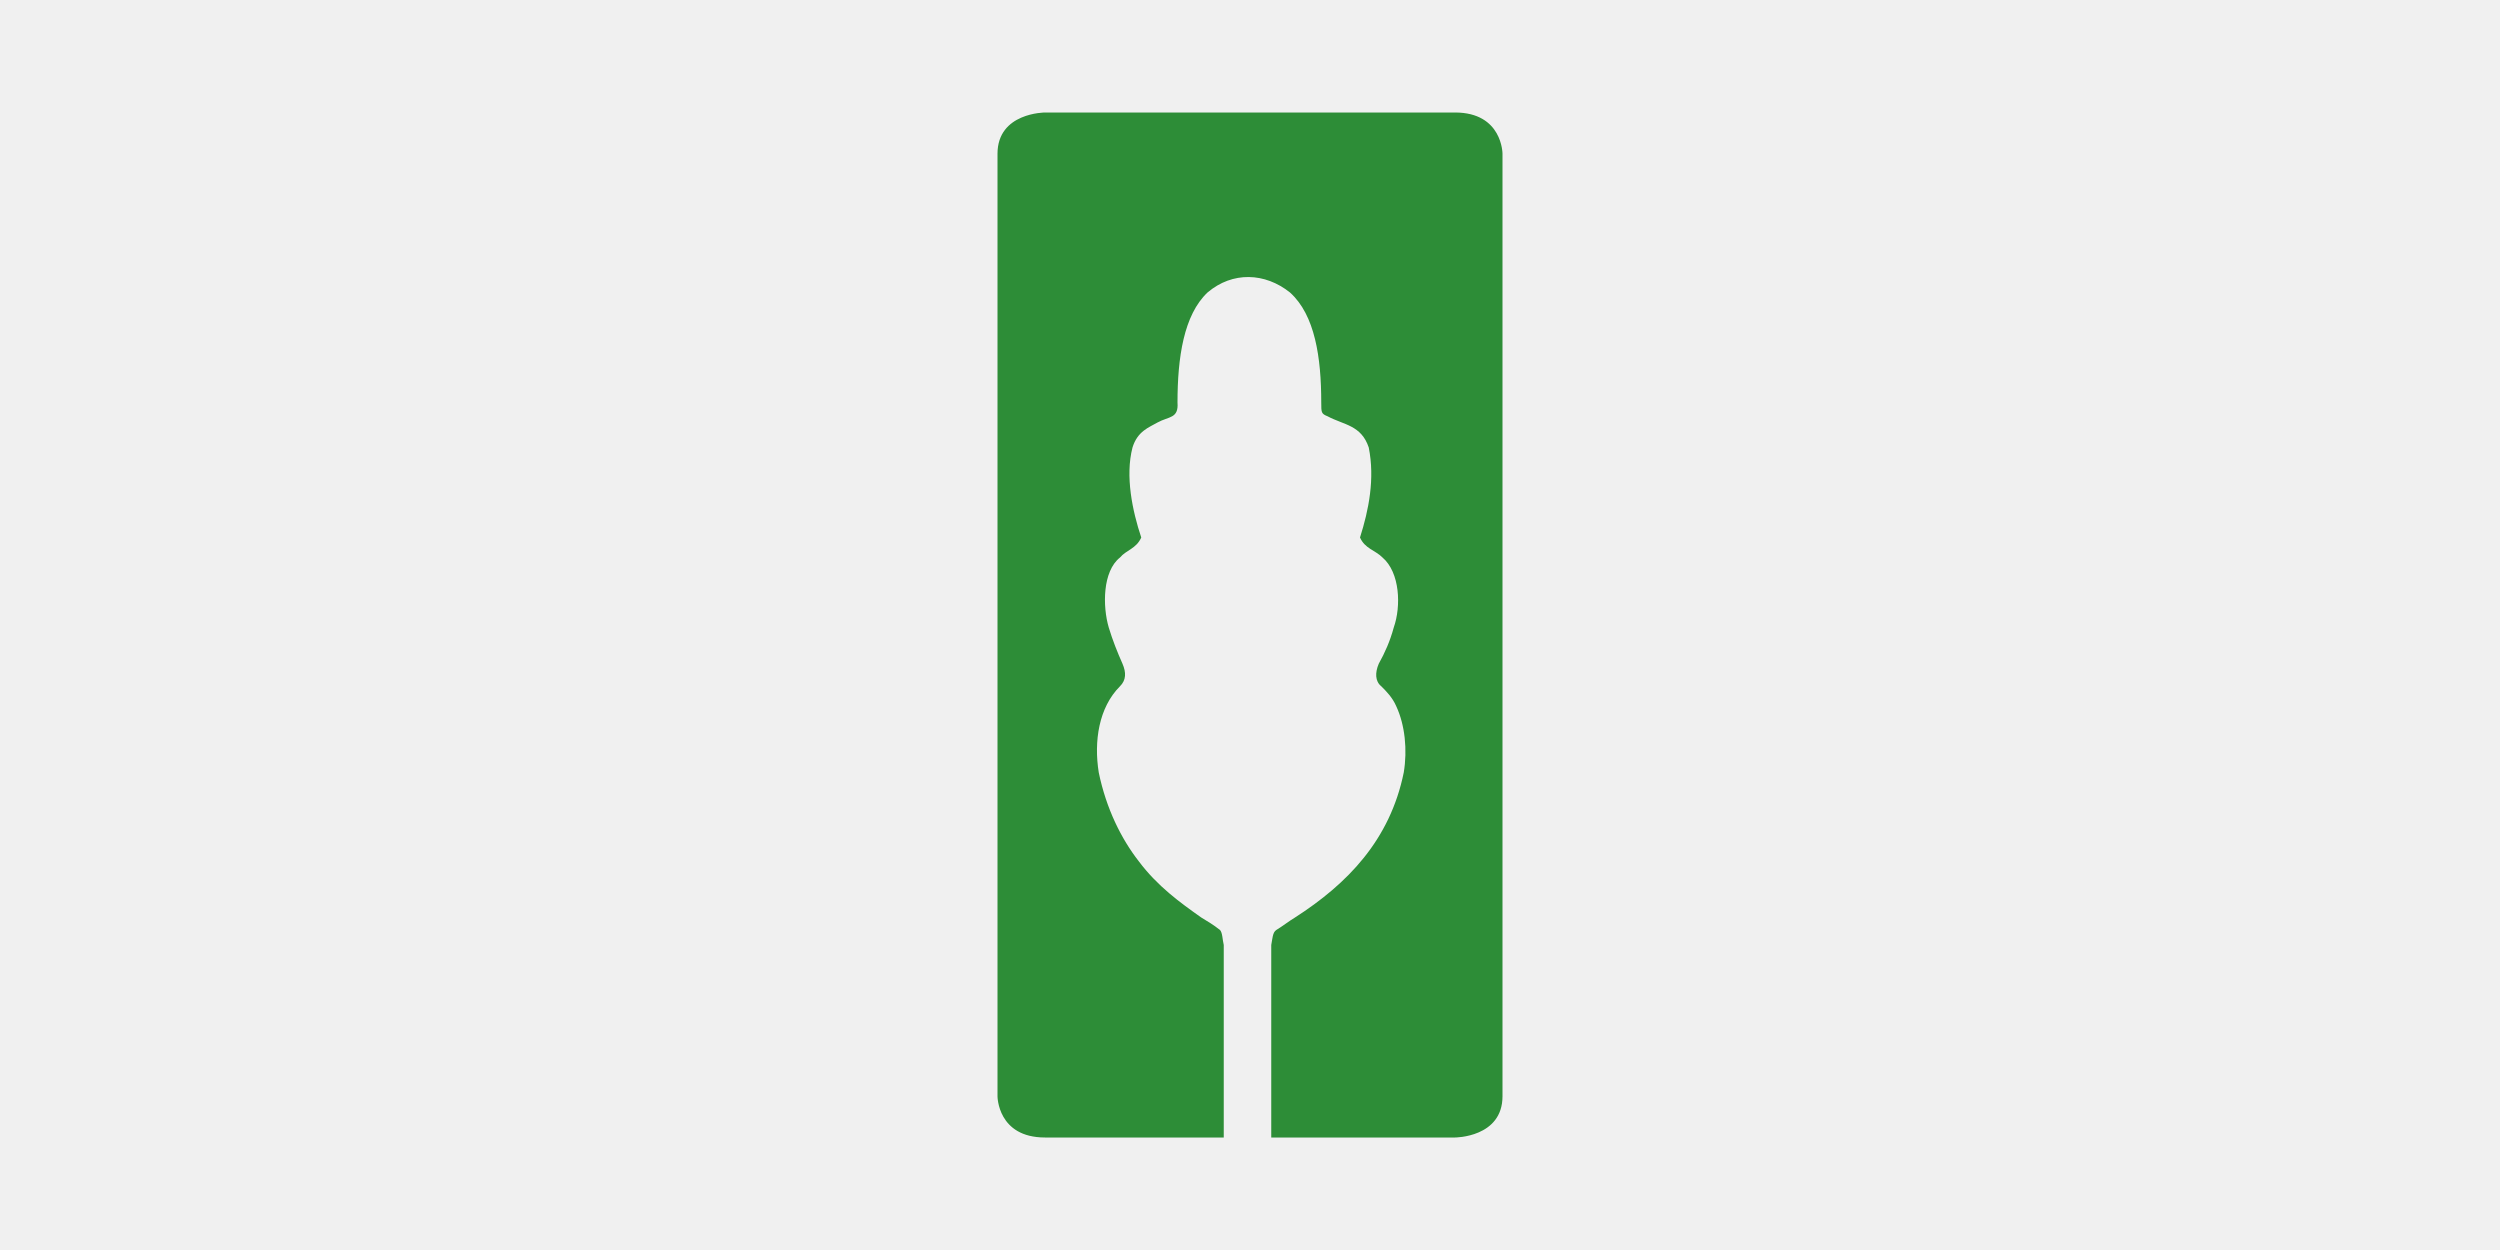
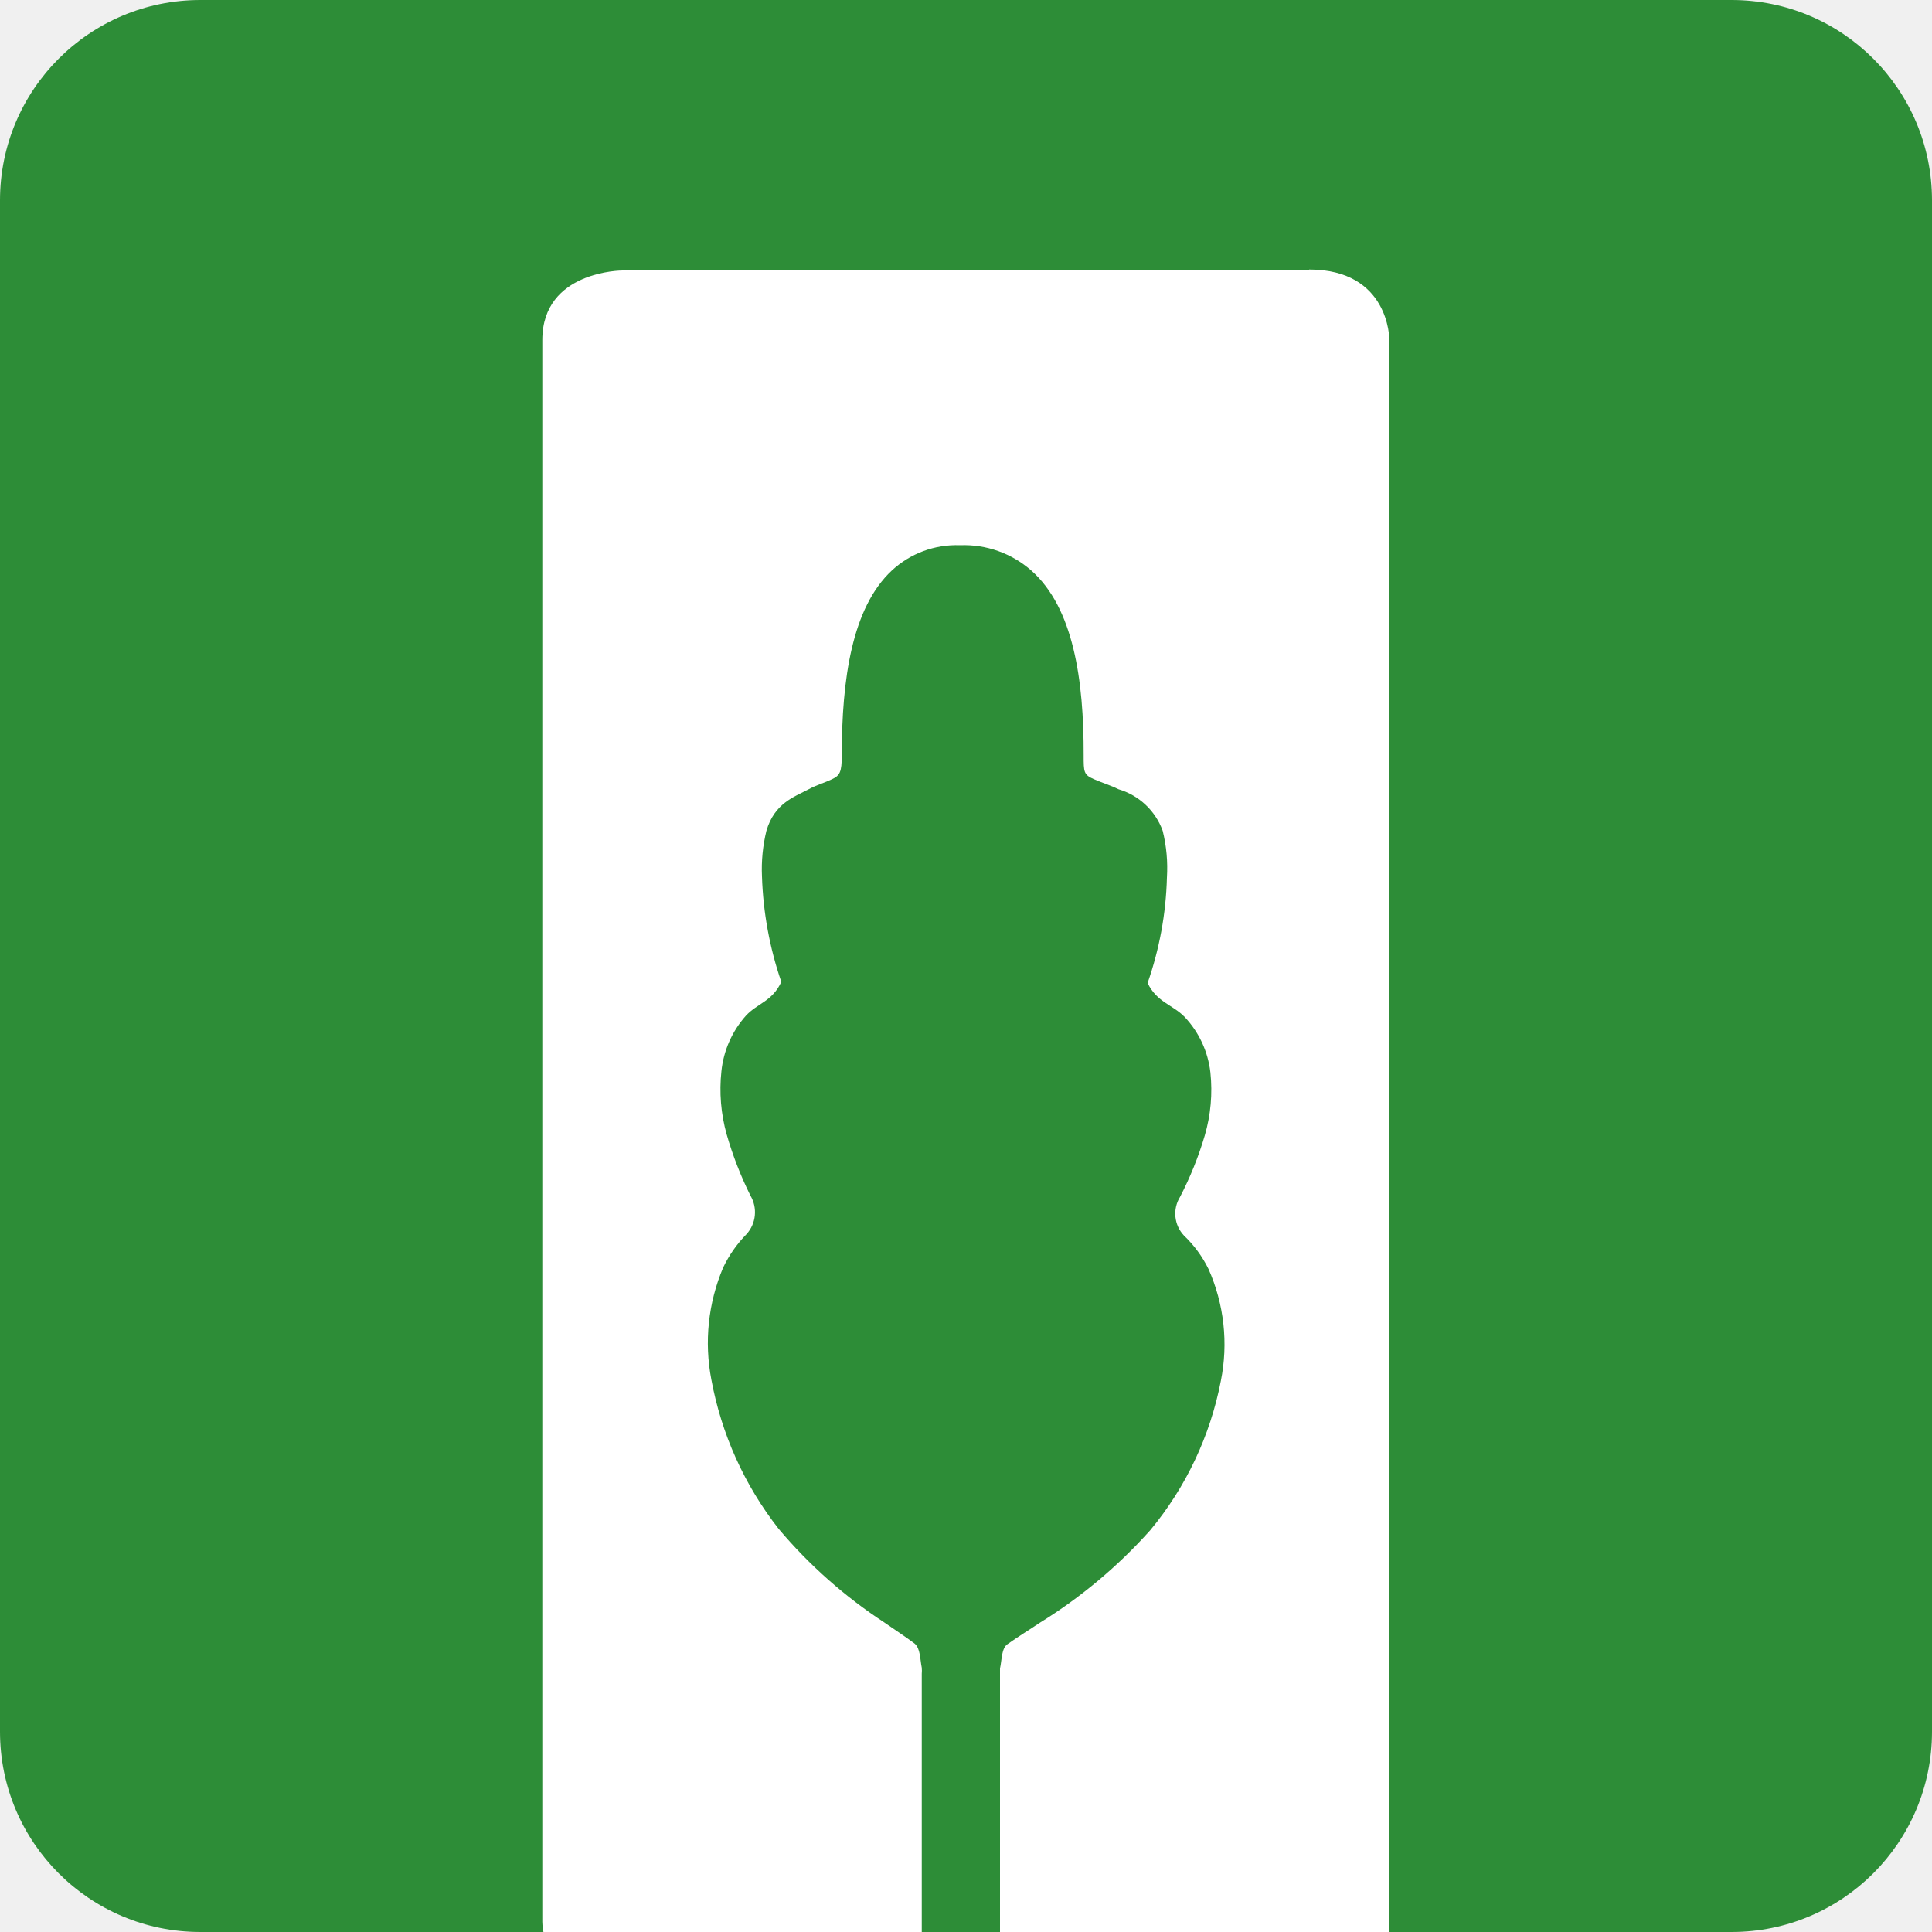
- <svg xmlns="http://www.w3.org/2000/svg" version="1.1" id="Laag_1" x="0px" y="0px" viewBox="0 0 200 100" style="enable-background:new 0 0 200 100;" xml:space="preserve">
-   <style type="text/css">
- 	.st0{fill:#2D8D37;}
- </style>
-   <path class="st0" d="M116.4,9H83.6c0,0-3.8,0-3.8,3.3v75.4c0,0,0,3.3,3.8,3.3h14.3c0-5.1,0-10.3,0-15.4c-0.1-0.4-0.1-1-0.3-1.2  c-0.5-0.4-1-0.7-1.5-1c-1.7-1.2-3.5-2.5-5-4.5c-1.4-1.8-2.6-4.2-3.2-7.1c-0.4-2.5,0-5.2,1.7-6.9c0.5-0.5,0.5-1.1,0.2-1.8  c-0.4-0.9-0.8-1.9-1.1-2.9c-0.5-1.7-0.5-4.5,0.9-5.6c0.5-0.6,1.3-0.7,1.7-1.6c-0.7-2.1-1.3-4.9-0.7-7.2c0.4-1.3,1.3-1.6,2-2  c0.9-0.5,1.7-0.3,1.6-1.6c0-3.6,0.5-7,2.4-8.8c2-1.7,4.6-1.6,6.6,0c2,1.8,2.5,5.2,2.5,8.8c0,0.8,0,0.9,0.5,1.1  c1.3,0.7,2.7,0.7,3.3,2.5c0.5,2.5,0,5-0.7,7.2c0.4,0.9,1.2,1,1.8,1.6c1.4,1.2,1.5,3.9,0.9,5.6c-0.3,1.1-0.7,2-1.2,2.9  c-0.3,0.7-0.3,1.4,0.2,1.8c0.4,0.4,0.9,0.9,1.2,1.6c0.7,1.5,0.9,3.5,0.6,5.3c-1.1,5.4-4.5,8.9-8.7,11.6c-0.5,0.3-1,0.7-1.5,1  c-0.3,0.2-0.3,0.7-0.4,1.2c0,5.1,0,10.3,0,15.4h14.7c0,0,3.8,0,3.8-3.3V12.3C120.2,12.3,120.2,9,116.4,9z" />
+ <svg xmlns="http://www.w3.org/2000/svg" id="Laag_1" data-name="Laag 1" viewBox="0 0 100 100">
+   <defs>
+     <style>.cls-1{fill:none;}.cls-2{fill:#2d8d37;}.cls-3{clip-path:url(#clip-path);}.cls-4{fill:#fff;}</style>
+     <clipPath id="clip-path">
+       <rect class="cls-1" width="100" height="100" rx="10.37" />
+     </clipPath>
+   </defs>
+   <rect class="cls-2" width="100" height="100" rx="10.37" />
+   <g class="cls-3">
+     <path class="cls-4" d="M67.78,14H32.22s-4.15,0-4.15,3.6V99.48s0,3.61,4.15,3.61H47.71V86.63a1.61,1.61,0,0,0,0-.31c-.09-.44-.07-1-.37-1.25-.52-.39-1.05-.73-1.58-1.1a25.17,25.17,0,0,1-5.46-4.84,17.74,17.74,0,0,1-3.48-7.72,10,10,0,0,1,.61-5.8,6.39,6.39,0,0,1,1.21-1.73,1.69,1.69,0,0,0,.2-2,18.83,18.83,0,0,1-1.23-3.17,8.67,8.67,0,0,1-.27-3.26,5.1,5.1,0,0,1,1.27-2.88c.59-.64,1.37-.74,1.83-1.75a18.62,18.62,0,0,1-1-5.45A8.38,8.38,0,0,1,39.67,43c.42-1.42,1.41-1.74,2.19-2.15.4-.22.81-.33,1.21-.52s.5-.37.5-1.23c0-3.93.52-7.64,2.59-9.57a4.92,4.92,0,0,1,3.53-1.31,5.28,5.28,0,0,1,3.69,1.31c2.18,1.93,2.72,5.65,2.71,9.57,0,.86,0,1,.53,1.23s.85.31,1.27.52A3.48,3.48,0,0,1,60.18,43a8,8,0,0,1,.22,2.43,17.94,17.94,0,0,1-1,5.45c.48,1,1.3,1.12,1.92,1.76a5,5,0,0,1,1.33,2.87,8.44,8.44,0,0,1-.29,3.26,17.88,17.88,0,0,1-1.28,3.18,1.65,1.65,0,0,0,.2,2,6.11,6.11,0,0,1,1.27,1.73,9.58,9.58,0,0,1,.64,5.8,17.21,17.21,0,0,1-3.65,7.72A26,26,0,0,1,53.81,84c-.55.37-1.11.71-1.66,1.1-.32.22-.29.81-.39,1.26,0,.09,0,.2,0,.31v16.44h16s4.15,0,4.15-3.61V17.55s0-3.6-4.15-3.6" />
+   </g>
</svg>
